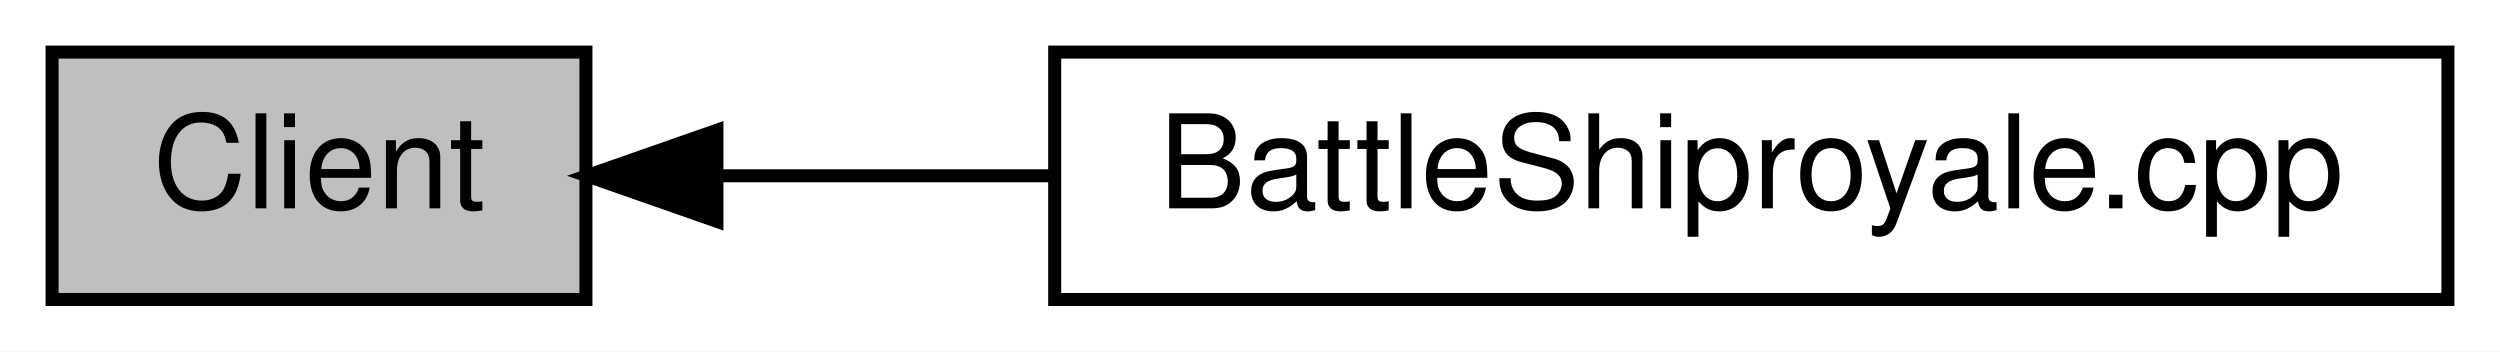
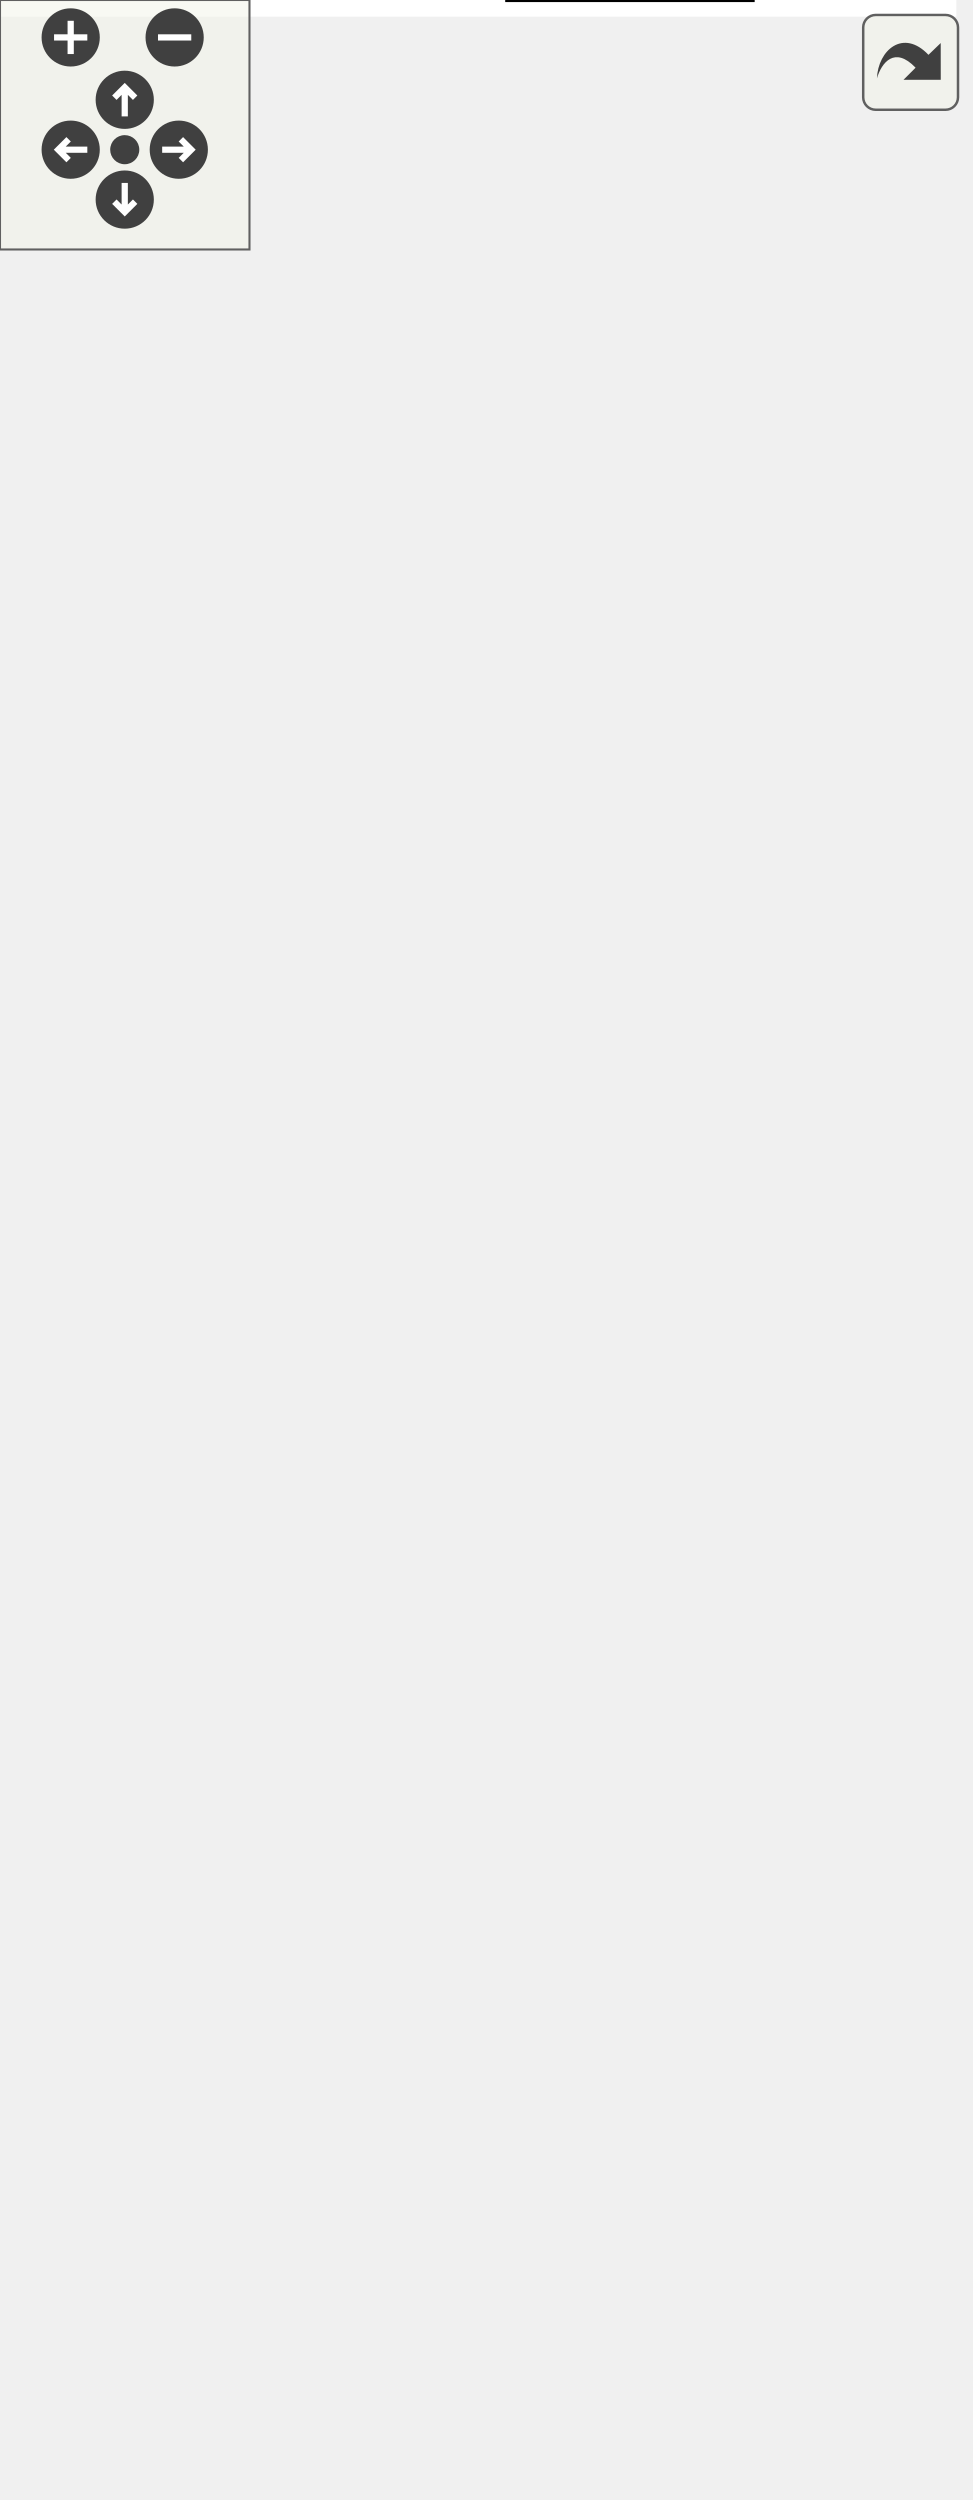
- <svg xmlns="http://www.w3.org/2000/svg" xmlns:xlink="http://www.w3.org/1999/xlink" width="192pt" height="27pt" viewBox="0.00 0.00 192.00 27.00">
-   <g id="graph0" class="graph" transform="scale(1 1) rotate(0) translate(4 23)">
-     <polygon fill="white" stroke="none" points="-4,4 -4,-23 188,-23 188,4 -4,4" />
-     <g id="node1" class="node">
-       <g id="a_node1">
-         <a xlink:title="Клиент">
-           <polygon fill="#bfbfbf" stroke="black" points="41,-19 0,-19 0,-0 41,-0 41,-19" />
-           <text text-anchor="middle" x="20.5" y="-7" font-family="Helvetica,sans-Serif" font-size="10.00">Client</text>
-         </a>
-       </g>
-     </g>
-     <g id="node2" class="node">
-       <g id="a_node2">
-         <a xlink:href="group__battleshiproyale__cpp.html" target="_top" xlink:title=" ">
-           <polygon fill="white" stroke="black" points="184,-19 77,-19 77,-0 184,-0 184,-19" />
-           <text text-anchor="middle" x="130.5" y="-7" font-family="Helvetica,sans-Serif" font-size="10.00">BattleShiproyale.cpp</text>
-         </a>
-       </g>
-     </g>
-     <g id="edge1" class="edge">
-       <path fill="none" stroke="black" d="M51.238,-9.5C59.167,-9.5 67.978,-9.5 76.745,-9.5" />
-       <polygon fill="black" stroke="black" points="51.058,-6 41.058,-9.5 51.058,-13 51.058,-6" />
+ <svg xmlns="http://www.w3.org/2000/svg" xmlns:xlink="http://www.w3.org/1999/xlink" id="main" version="1.1" xml:space="preserve">
+   <style type="text/css">
+ .edge:hover path { stroke: red; }
+ .edge:hover polygon { stroke: red; fill: red; }
+ </style>
+   <defs>
+     <circle id="rim" cx="0" cy="0" r="7" />
+     <circle id="rim2" cx="0" cy="0" r="3.5" />
+     <g id="zoomPlus">
+       <use xlink:href="#rim" fill="#404040">
+         <set attributeName="fill" to="#808080" begin="zoomplus.mouseover" end="zoomplus.mouseout" />
+       </use>
+       <path d="M-4,0h8M0,-4v8" fill="none" stroke="white" stroke-width="1.5" pointer-events="none" />
+     </g>
+     <g id="zoomMin">
+       <use xlink:href="#rim" fill="#404040">
+         <set attributeName="fill" to="#808080" begin="zoomminus.mouseover" end="zoomminus.mouseout" />
+       </use>
+       <path d="M-4,0h8" fill="none" stroke="white" stroke-width="1.5" pointer-events="none" />
+     </g>
+     <g id="dirArrow">
+       <path fill="none" stroke="white" stroke-width="1.5" d="M0,-3.0v7 M-2.5,-0.5L0,-3.0L2.5,-0.5" />
+     </g>
+     <g id="resetDef">
+       <use xlink:href="#rim2" fill="#404040">
+         <set attributeName="fill" to="#808080" begin="reset.mouseover" end="reset.mouseout" />
+       </use>
+     </g>
+   </defs>
+   <svg id="graph" class="graph">
+     <g id="viewport">
+       <polygon fill="white" stroke="none" points="-4,4 -4,-541 230,-541 230,4 -4,4" />
+       <g id="node1" class="node">
+         <g id="a_node1">
+           <a xlink:href="group__args__h.html" target="_top" xlink:title=" ">
+             <polygon fill="white" stroke="black" points="174,-537 129,-537 129,-518 174,-518 174,-537" />
+             <text text-anchor="middle" x="151.5" y="-525" font-family="Helvetica,sans-Serif" font-size="10.00">Args.h</text>
+           </a>
+         </g>
+       </g>
+       <g id="node2" class="node">
+         <g id="a_node2">
+           <a xlink:href="group__simultaneousconnections__cpp.html" target="_top" xlink:title=" ">
+             <polygon fill="white" stroke="black" points="226,-500 77,-500 77,-481 226,-481 226,-500" />
+             <text text-anchor="middle" x="151.5" y="-488" font-family="Helvetica,sans-Serif" font-size="10.00">SimultaneousConnections.cpp</text>
+           </a>
+         </g>
+       </g>
+       <g id="node3" class="node">
+         <g id="a_node3">
+           <a xlink:href="group__client__cpp.html" target="_top" xlink:title=" ">
+             <polygon fill="white" stroke="black" points="181.5,-463 121.5,-463 121.5,-444 181.5,-444 181.5,-463" />
+             <text text-anchor="middle" x="151.5" y="-451" font-family="Helvetica,sans-Serif" font-size="10.00">Client.cpp</text>
+           </a>
+         </g>
+       </g>
+       <g id="node4" class="node">
+         <g id="a_node4">
+           <a xlink:href="group__loopconections__cpp.html" target="_top" xlink:title=" ">
+             <polygon fill="white" stroke="black" points="206.5,-426 96.5,-426 96.5,-407 206.5,-407 206.5,-426" />
+             <text text-anchor="middle" x="151.5" y="-414" font-family="Helvetica,sans-Serif" font-size="10.00">LoopConnections.cpp</text>
+           </a>
+         </g>
+       </g>
+       <g id="node5" class="node">
+         <g id="a_node5">
+           <a xlink:href="group__window__cpp.html" target="_top" xlink:title=" ">
+             <polygon fill="white" stroke="black" points="186.5,-389 116.5,-389 116.5,-370 186.5,-370 186.5,-389" />
+             <text text-anchor="middle" x="151.5" y="-377" font-family="Helvetica,sans-Serif" font-size="10.00">Window.cpp</text>
+           </a>
+         </g>
+       </g>
+       <g id="node6" class="node">
+         <g id="a_node6">
+           <a xlink:href="group__registration__cpp.html" target="_top" xlink:title=" ">
+             <polygon fill="white" stroke="black" points="195,-352 108,-352 108,-333 195,-333 195,-352" />
+             <text text-anchor="middle" x="151.5" y="-340" font-family="Helvetica,sans-Serif" font-size="10.00">Registration.cpp</text>
+           </a>
+         </g>
+       </g>
+       <g id="node7" class="node">
+         <g id="a_node7">
+           <a xlink:href="group__client__h.html" target="_top" xlink:title=" ">
+             <polygon fill="white" stroke="black" points="176.5,-315 126.5,-315 126.5,-296 176.5,-296 176.5,-315" />
+             <text text-anchor="middle" x="151.5" y="-303" font-family="Helvetica,sans-Serif" font-size="10.00">Client.h</text>
+           </a>
+         </g>
+       </g>
+       <g id="node8" class="node">
+         <g id="a_node8">
+           <a xlink:title="Клиент">
+             <polygon fill="#bfbfbf" stroke="black" points="41,-278 0,-278 0,-259 41,-259 41,-278" />
+             <text text-anchor="middle" x="20.5" y="-266" font-family="Helvetica,sans-Serif" font-size="10.00">Client</text>
+           </a>
+         </g>
+       </g>
+       <g id="edge1" class="edge">
+         <path fill="none" stroke="black" d="M23.403,-288.239C28.791,-340.009 45.817,-477.883 77,-509.5 90.469,-523.156 112.481,-527.09 128.911,-527.95" />
+         <polygon fill="black" stroke="black" points="26.862,-287.653 22.379,-278.054 19.897,-288.354 26.862,-287.653" />
+       </g>
+       <g id="edge9" class="edge">
+         <path fill="none" stroke="black" d="M20.729,-288.525C20.315,-329.281 25.46,-422.256 77,-472.5 80.481,-475.893 84.49,-478.681 88.804,-480.969" />
+         <polygon fill="black" stroke="black" points="24.233,-288.362 20.967,-278.283 17.235,-288.199 24.233,-288.362" />
+       </g>
+       <g id="edge3" class="edge">
+         <path fill="none" stroke="black" d="M22.172,-288.467C24.472,-323.545 34.428,-396.231 77,-435.5 88.878,-446.456 106.309,-451.039 121.216,-452.845" />
+         <polygon fill="black" stroke="black" points="25.649,-287.925 21.649,-278.115 18.658,-288.278 25.649,-287.925" />
+       </g>
+       <g id="edge7" class="edge">
+         <path fill="none" stroke="black" d="M24.282,-288.047C29.416,-316.687 43.139,-369.762 77,-398.5 82.609,-403.26 89.281,-406.8 96.283,-409.424" />
+         <polygon fill="black" stroke="black" points="27.716,-287.359 22.664,-278.047 20.806,-288.477 27.716,-287.359" />
+       </g>
+       <g id="edge14" class="edge">
+         <path fill="none" stroke="black" d="M27.83,-287.709C35.859,-309.022 51.776,-342.858 77,-361.5 88.305,-369.855 103,-374.37 116.276,-376.796" />
+         <polygon fill="black" stroke="black" points="31.069,-286.369 24.429,-278.113 24.471,-288.708 31.069,-286.369" />
+       </g>
+       <g id="edge5" class="edge">
+         <path fill="none" stroke="black" d="M34.437,-285.965C44.644,-298.515 59.965,-314.859 77,-324.5 86.375,-329.806 97.286,-333.56 107.786,-336.211" />
+         <polygon fill="black" stroke="black" points="37.142,-283.742 28.23,-278.012 31.623,-288.049 37.142,-283.742" />
+       </g>
+       <g id="edge4" class="edge">
+         <path fill="none" stroke="black" d="M50.606,-279.012C59.068,-281.92 68.36,-284.969 77,-287.5 93.264,-292.265 111.8,-296.798 126.189,-300.124" />
+         <polygon fill="black" stroke="black" points="51.736,-275.7 41.141,-275.704 49.426,-282.308 51.736,-275.7" />
+       </g>
+       <g id="node9" class="node">
+         <g id="a_node9">
+           <a xlink:href="group__simultaneousconnections__h.html" target="_top" xlink:title=" ">
+             <polygon fill="white" stroke="black" points="220.5,-278 82.5,-278 82.5,-259 220.5,-259 220.5,-278" />
+             <text text-anchor="middle" x="151.5" y="-266" font-family="Helvetica,sans-Serif" font-size="10.00">SimultaneousConnections.h</text>
+           </a>
+         </g>
+       </g>
+       <g id="edge10" class="edge">
+         <path fill="none" stroke="black" d="M51.395,-268.5C60.779,-268.5 71.551,-268.5 82.459,-268.5" />
+         <polygon fill="black" stroke="black" points="51.092,-265 41.092,-268.5 51.092,-272 51.092,-265" />
+       </g>
+       <g id="node10" class="node">
+         <g id="a_node10">
+           <a xlink:href="group__tui__h.html" target="_top" xlink:title=" ">
+             <polygon fill="white" stroke="black" points="171,-241 132,-241 132,-222 171,-222 171,-241" />
+             <text text-anchor="middle" x="151.5" y="-229" font-family="Helvetica,sans-Serif" font-size="10.00">TUI.h</text>
+           </a>
+         </g>
+       </g>
+       <g id="edge13" class="edge">
+         <path fill="none" stroke="black" d="M50.936,-258.586C59.325,-255.861 68.495,-252.976 77,-250.5 95.602,-245.084 117.076,-239.624 131.99,-235.955" />
+         <polygon fill="black" stroke="black" points="49.594,-255.343 41.188,-261.793 51.782,-261.992 49.594,-255.343" />
+       </g>
+       <g id="node11" class="node">
+         <g id="a_node11">
+           <a xlink:href="group__loopconections__h.html" target="_top" xlink:title=" ">
+             <polygon fill="white" stroke="black" points="201.5,-204 101.5,-204 101.5,-185 201.5,-185 201.5,-204" />
+             <text text-anchor="middle" x="151.5" y="-192" font-family="Helvetica,sans-Serif" font-size="10.00">LoopConnections.h</text>
+           </a>
+         </g>
+       </g>
+       <g id="edge8" class="edge">
+         <path fill="none" stroke="black" d="M35.186,-250.641C45.436,-238.458 60.488,-222.887 77,-213.5 84.448,-209.266 92.852,-205.957 101.246,-203.377" />
+         <polygon fill="black" stroke="black" points="32.177,-248.797 28.619,-258.777 37.624,-253.194 32.177,-248.797" />
+       </g>
+       <g id="node12" class="node">
+         <g id="a_node12">
+           <a xlink:href="group__battleshiproyale__cpp.html" target="_top" xlink:title=" ">
+             <polygon fill="white" stroke="black" points="205,-167 98,-167 98,-148 205,-148 205,-167" />
+             <text text-anchor="middle" x="151.5" y="-155" font-family="Helvetica,sans-Serif" font-size="10.00">BattleShiproyale.cpp</text>
+           </a>
+         </g>
+       </g>
+       <g id="edge2" class="edge">
+         <path fill="none" stroke="black" d="M28.055,-249.229C36.214,-228.178 52.178,-194.999 77,-176.5 83.235,-171.853 90.5,-168.339 97.989,-165.682" />
+         <polygon fill="black" stroke="black" points="24.728,-248.136 24.584,-258.73 31.303,-250.539 24.728,-248.136" />
+       </g>
+       <g id="node13" class="node">
+         <g id="a_node13">
+           <a xlink:href="group__tui__cpp.html" target="_top" xlink:title=" ">
+             <polygon fill="white" stroke="black" points="176.5,-130 126.5,-130 126.5,-111 176.5,-111 176.5,-130" />
+             <text text-anchor="middle" x="151.5" y="-118" font-family="Helvetica,sans-Serif" font-size="10.00">TUI.cpp</text>
+           </a>
+         </g>
+       </g>
+       <g id="edge12" class="edge">
+         <path fill="none" stroke="black" d="M24.453,-248.739C29.765,-220.29 43.666,-168.079 77,-139.5 90.608,-127.833 110.501,-123.2 126.161,-121.42" />
+         <polygon fill="black" stroke="black" points="20.984,-248.258 22.766,-258.702 27.886,-249.426 20.984,-248.258" />
+       </g>
+       <g id="node14" class="node">
+         <g id="a_node14">
+           <a xlink:href="group__test__h.html" target="_top" xlink:title=" ">
+             <polygon fill="white" stroke="black" points="173.5,-93 129.5,-93 129.5,-74 173.5,-74 173.5,-93" />
+             <text text-anchor="middle" x="151.5" y="-81" font-family="Helvetica,sans-Serif" font-size="10.00">Test.h</text>
+           </a>
+         </g>
+       </g>
+       <g id="edge11" class="edge">
+         <path fill="none" stroke="black" d="M22.262,-248.705C24.703,-213.917 34.872,-141.79 77,-102.5 91.072,-89.376 113,-85.041 129.245,-83.74" />
+         <polygon fill="black" stroke="black" points="18.752,-248.792 21.695,-258.969 25.741,-249.177 18.752,-248.792" />
+       </g>
+       <g id="node15" class="node">
+         <g id="a_node15">
+           <a xlink:href="group__registration__h.html" target="_top" xlink:title=" ">
+             <polygon fill="white" stroke="black" points="190,-56 113,-56 113,-37 190,-37 190,-56" />
+             <text text-anchor="middle" x="151.5" y="-44" font-family="Helvetica,sans-Serif" font-size="10.00">Registration.h</text>
+           </a>
+         </g>
+       </g>
+       <g id="edge6" class="edge">
+         <path fill="none" stroke="black" d="M20.815,-248.624C20.561,-208.163 25.985,-115.81 77,-65.5 86.478,-56.153 99.918,-51.224 112.718,-48.682" />
+         <polygon fill="black" stroke="black" points="17.319,-248.861 21.011,-258.791 24.317,-248.726 17.319,-248.861" />
+       </g>
+       <g id="node16" class="node">
+         <g id="a_node16">
+           <a xlink:href="group__window__h.html" target="_top" xlink:title=" ">
+             <polygon fill="white" stroke="black" points="181,-19 122,-19 122,-0 181,-0 181,-19" />
+             <text text-anchor="middle" x="151.5" y="-7" font-family="Helvetica,sans-Serif" font-size="10.00">Window.h</text>
+           </a>
+         </g>
+       </g>
+       <g id="edge15" class="edge">
+         <path fill="none" stroke="black" d="M23.438,-248.864C28.91,-197.361 46.128,-60.176 77,-28.5 88.591,-16.607 106.577,-11.819 121.856,-10.022" />
+         <polygon fill="black" stroke="black" points="19.937,-248.691 22.396,-258.997 26.9,-249.407 19.937,-248.691" />
+       </g>
+     </g>
+   </svg>
+   <g id="navigator" transform="translate(0 0)" fill="#404254">
+     <rect fill="#f2f5e9" fill-opacity="0.5" stroke="#606060" stroke-width=".5" x="0" y="0" width="60" height="60" />
+     <use id="zoomplus" xlink:href="#zoomPlus" x="17" y="9" />
+     <use id="zoomminus" xlink:href="#zoomMin" x="42" y="9" />
+     <use id="reset" xlink:href="#resetDef" x="30" y="36" />
+     <g id="arrowUp" xlink:href="#dirArrow" transform="translate(30 24)">
+       <use xlink:href="#rim" fill="#404040">
+         <set attributeName="fill" to="#808080" begin="arrowUp.mouseover" end="arrowUp.mouseout" />
+       </use>
+       <path fill="none" stroke="white" stroke-width="1.5" d="M0,-3.0v7 M-2.5,-0.5L0,-3.0L2.5,-0.5" />
+     </g>
+     <g id="arrowRight" xlink:href="#dirArrow" transform="rotate(90) translate(36 -43)">
+       <use xlink:href="#rim" fill="#404040">
+         <set attributeName="fill" to="#808080" begin="arrowRight.mouseover" end="arrowRight.mouseout" />
+       </use>
+       <path fill="none" stroke="white" stroke-width="1.5" d="M0,-3.0v7 M-2.5,-0.5L0,-3.0L2.5,-0.5" />
+     </g>
+     <g id="arrowDown" xlink:href="#dirArrow" transform="rotate(180) translate(-30 -48)">
+       <use xlink:href="#rim" fill="#404040">
+         <set attributeName="fill" to="#808080" begin="arrowDown.mouseover" end="arrowDown.mouseout" />
+       </use>
+       <path fill="none" stroke="white" stroke-width="1.5" d="M0,-3.0v7 M-2.5,-0.5L0,-3.0L2.5,-0.5" />
+     </g>
+     <g id="arrowLeft" xlink:href="#dirArrow" transform="rotate(270) translate(-36 17)">
+       <use xlink:href="#rim" fill="#404040">
+         <set attributeName="fill" to="#808080" begin="arrowLeft.mouseover" end="arrowLeft.mouseout" />
+       </use>
+       <path fill="none" stroke="white" stroke-width="1.5" d="M0,-3.0v7 M-2.5,-0.5L0,-3.0L2.5,-0.5" />
    </g>
  </g>
+   <svg viewBox="0 0 15 15" width="100%" height="30px" preserveAspectRatio="xMaxYMin meet">
+     <g id="arrow_out" transform="scale(0.3 0.3)">
+       <a xlink:href="group__client_org.svg" target="_base">
+         <rect id="button" ry="5" rx="5" y="6" x="6" height="38" width="38" fill="#f2f5e9" fill-opacity="0.5" stroke="#606060" stroke-width="1.0" />
+         <path id="arrow" d="M 11.5,31.437 C 11.94,20.098 22.043,11.323 32.159,21.979 L 37.069,17.246 C 37.069,17.246 37.088,32 37.088,32 L 22.16,31.978 C 22.16,31.978 26.998,27.14 26.998,27.14 C 18.529,18.264 13.292,25.23 11.5,31.437 z" style="fill:#404040;" />
+       </a>
+     </g>
+   </svg>
</svg>
